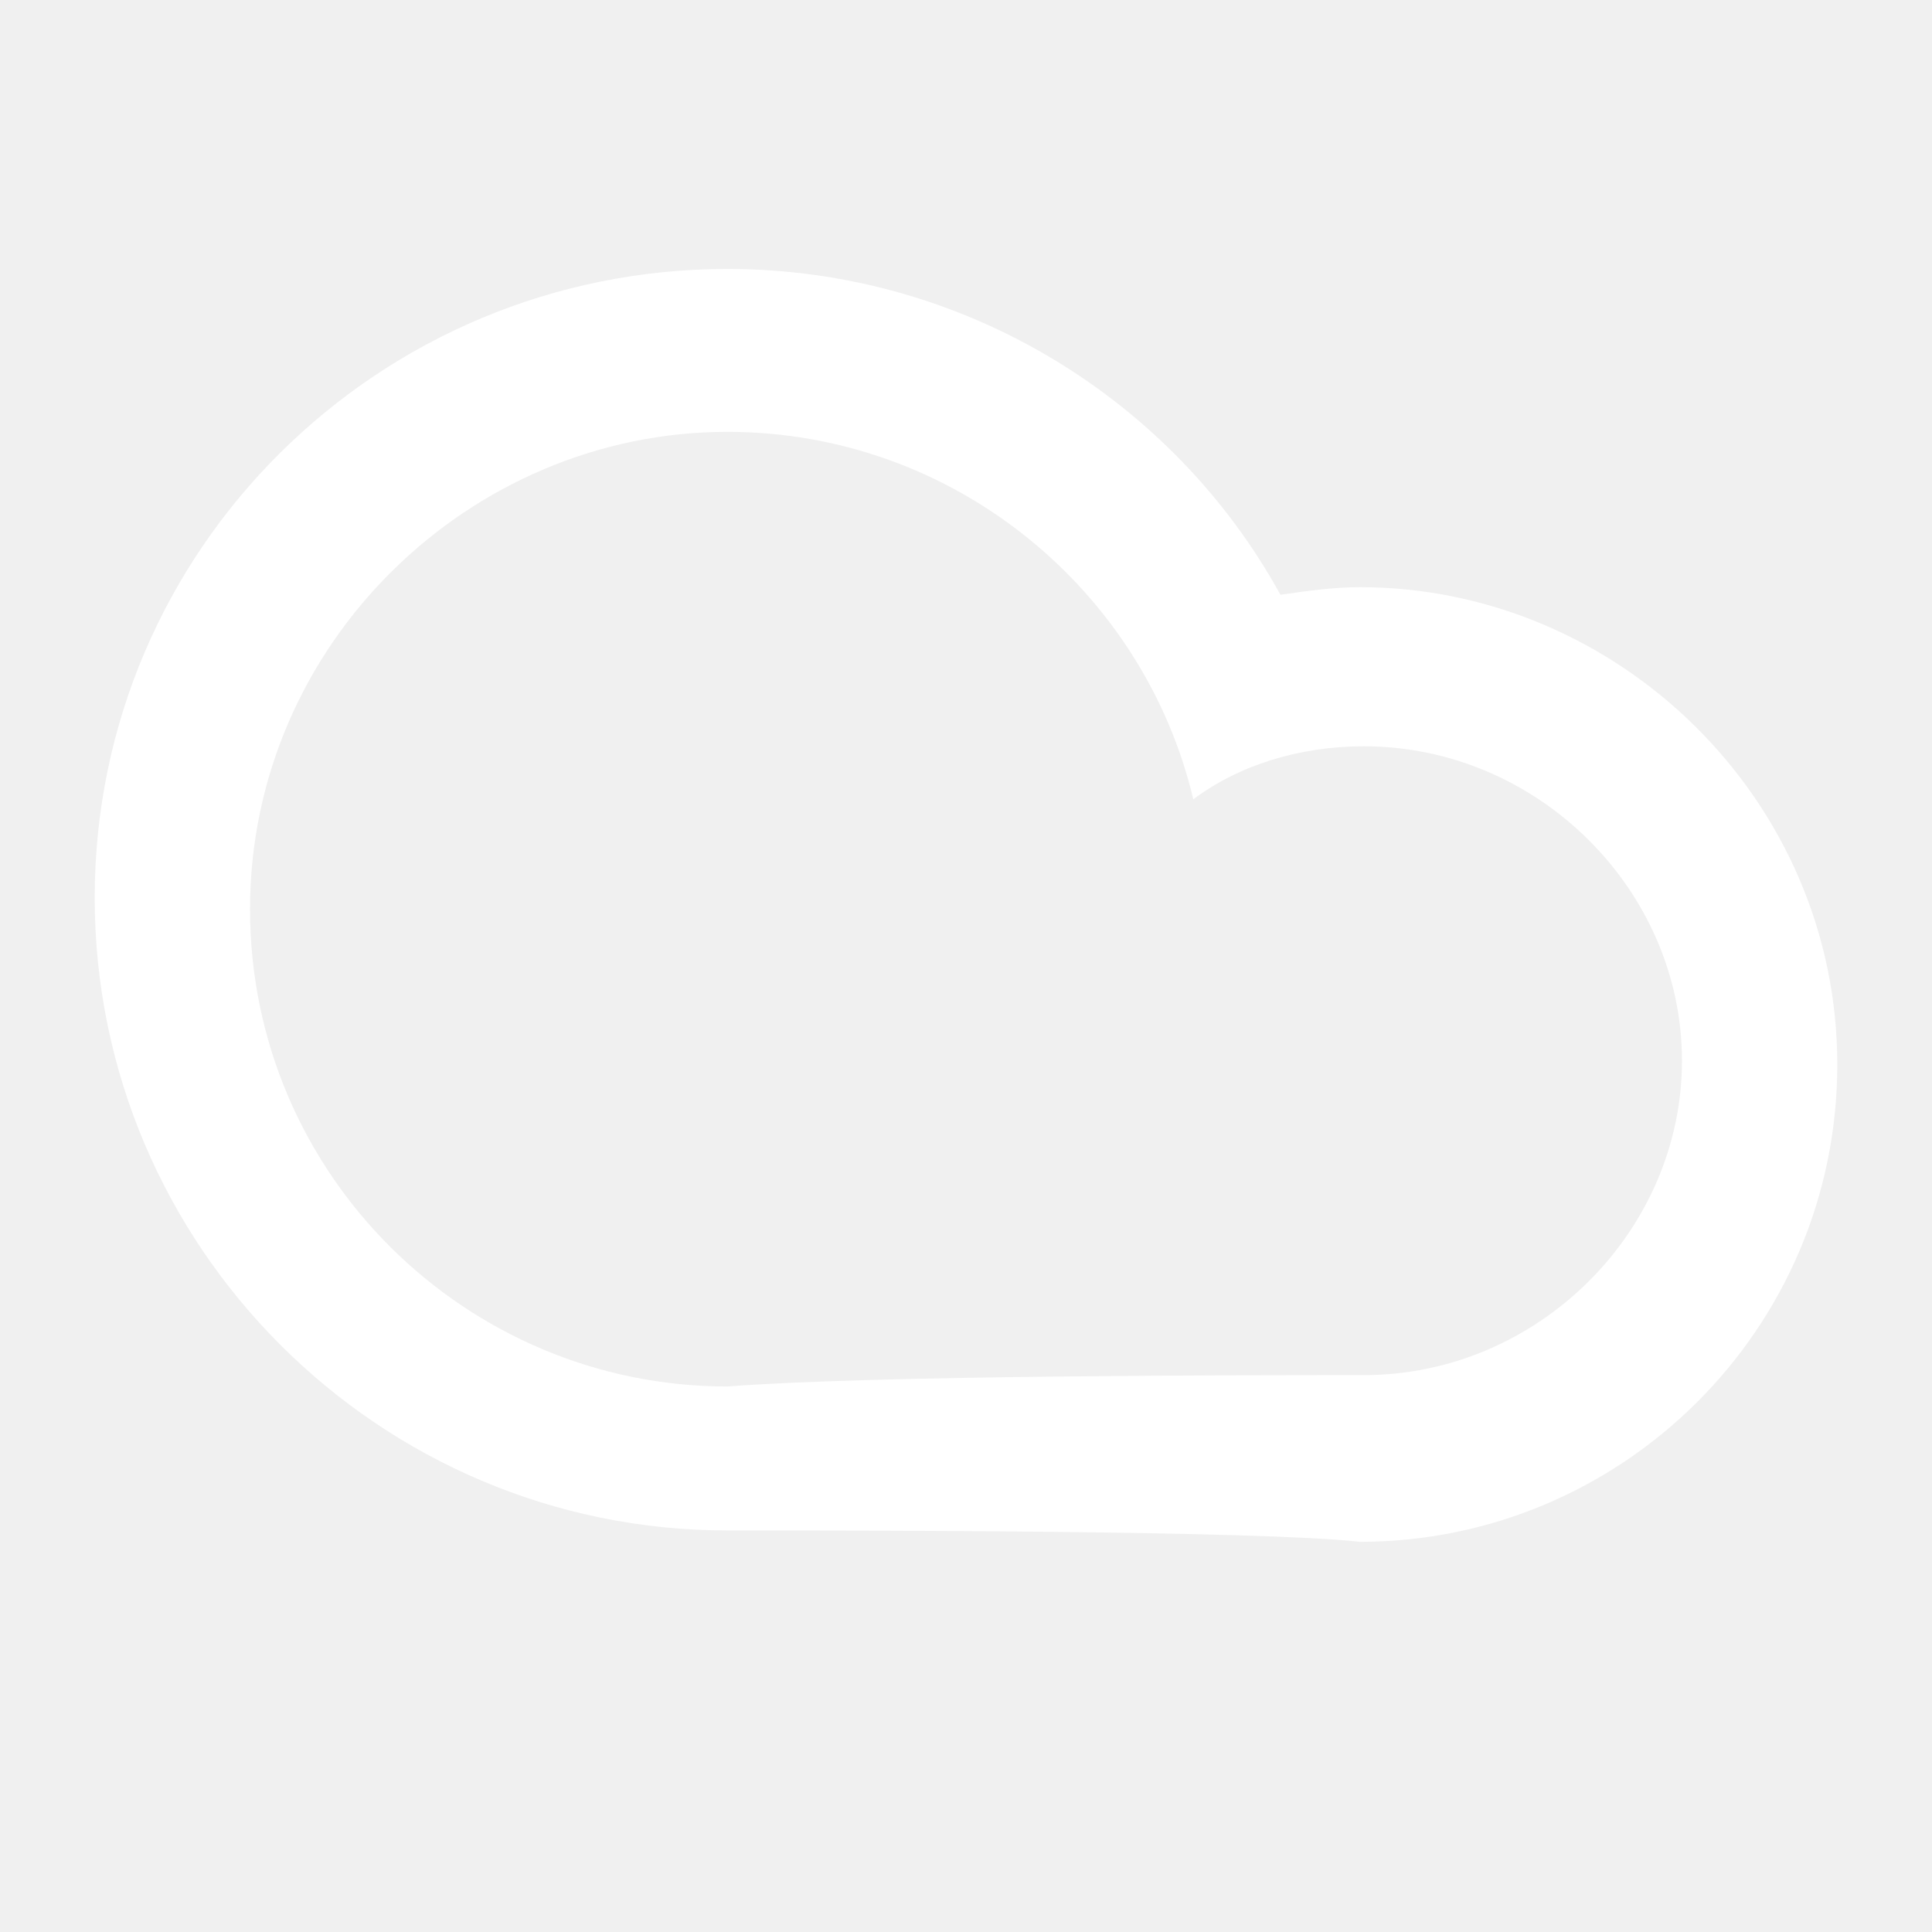
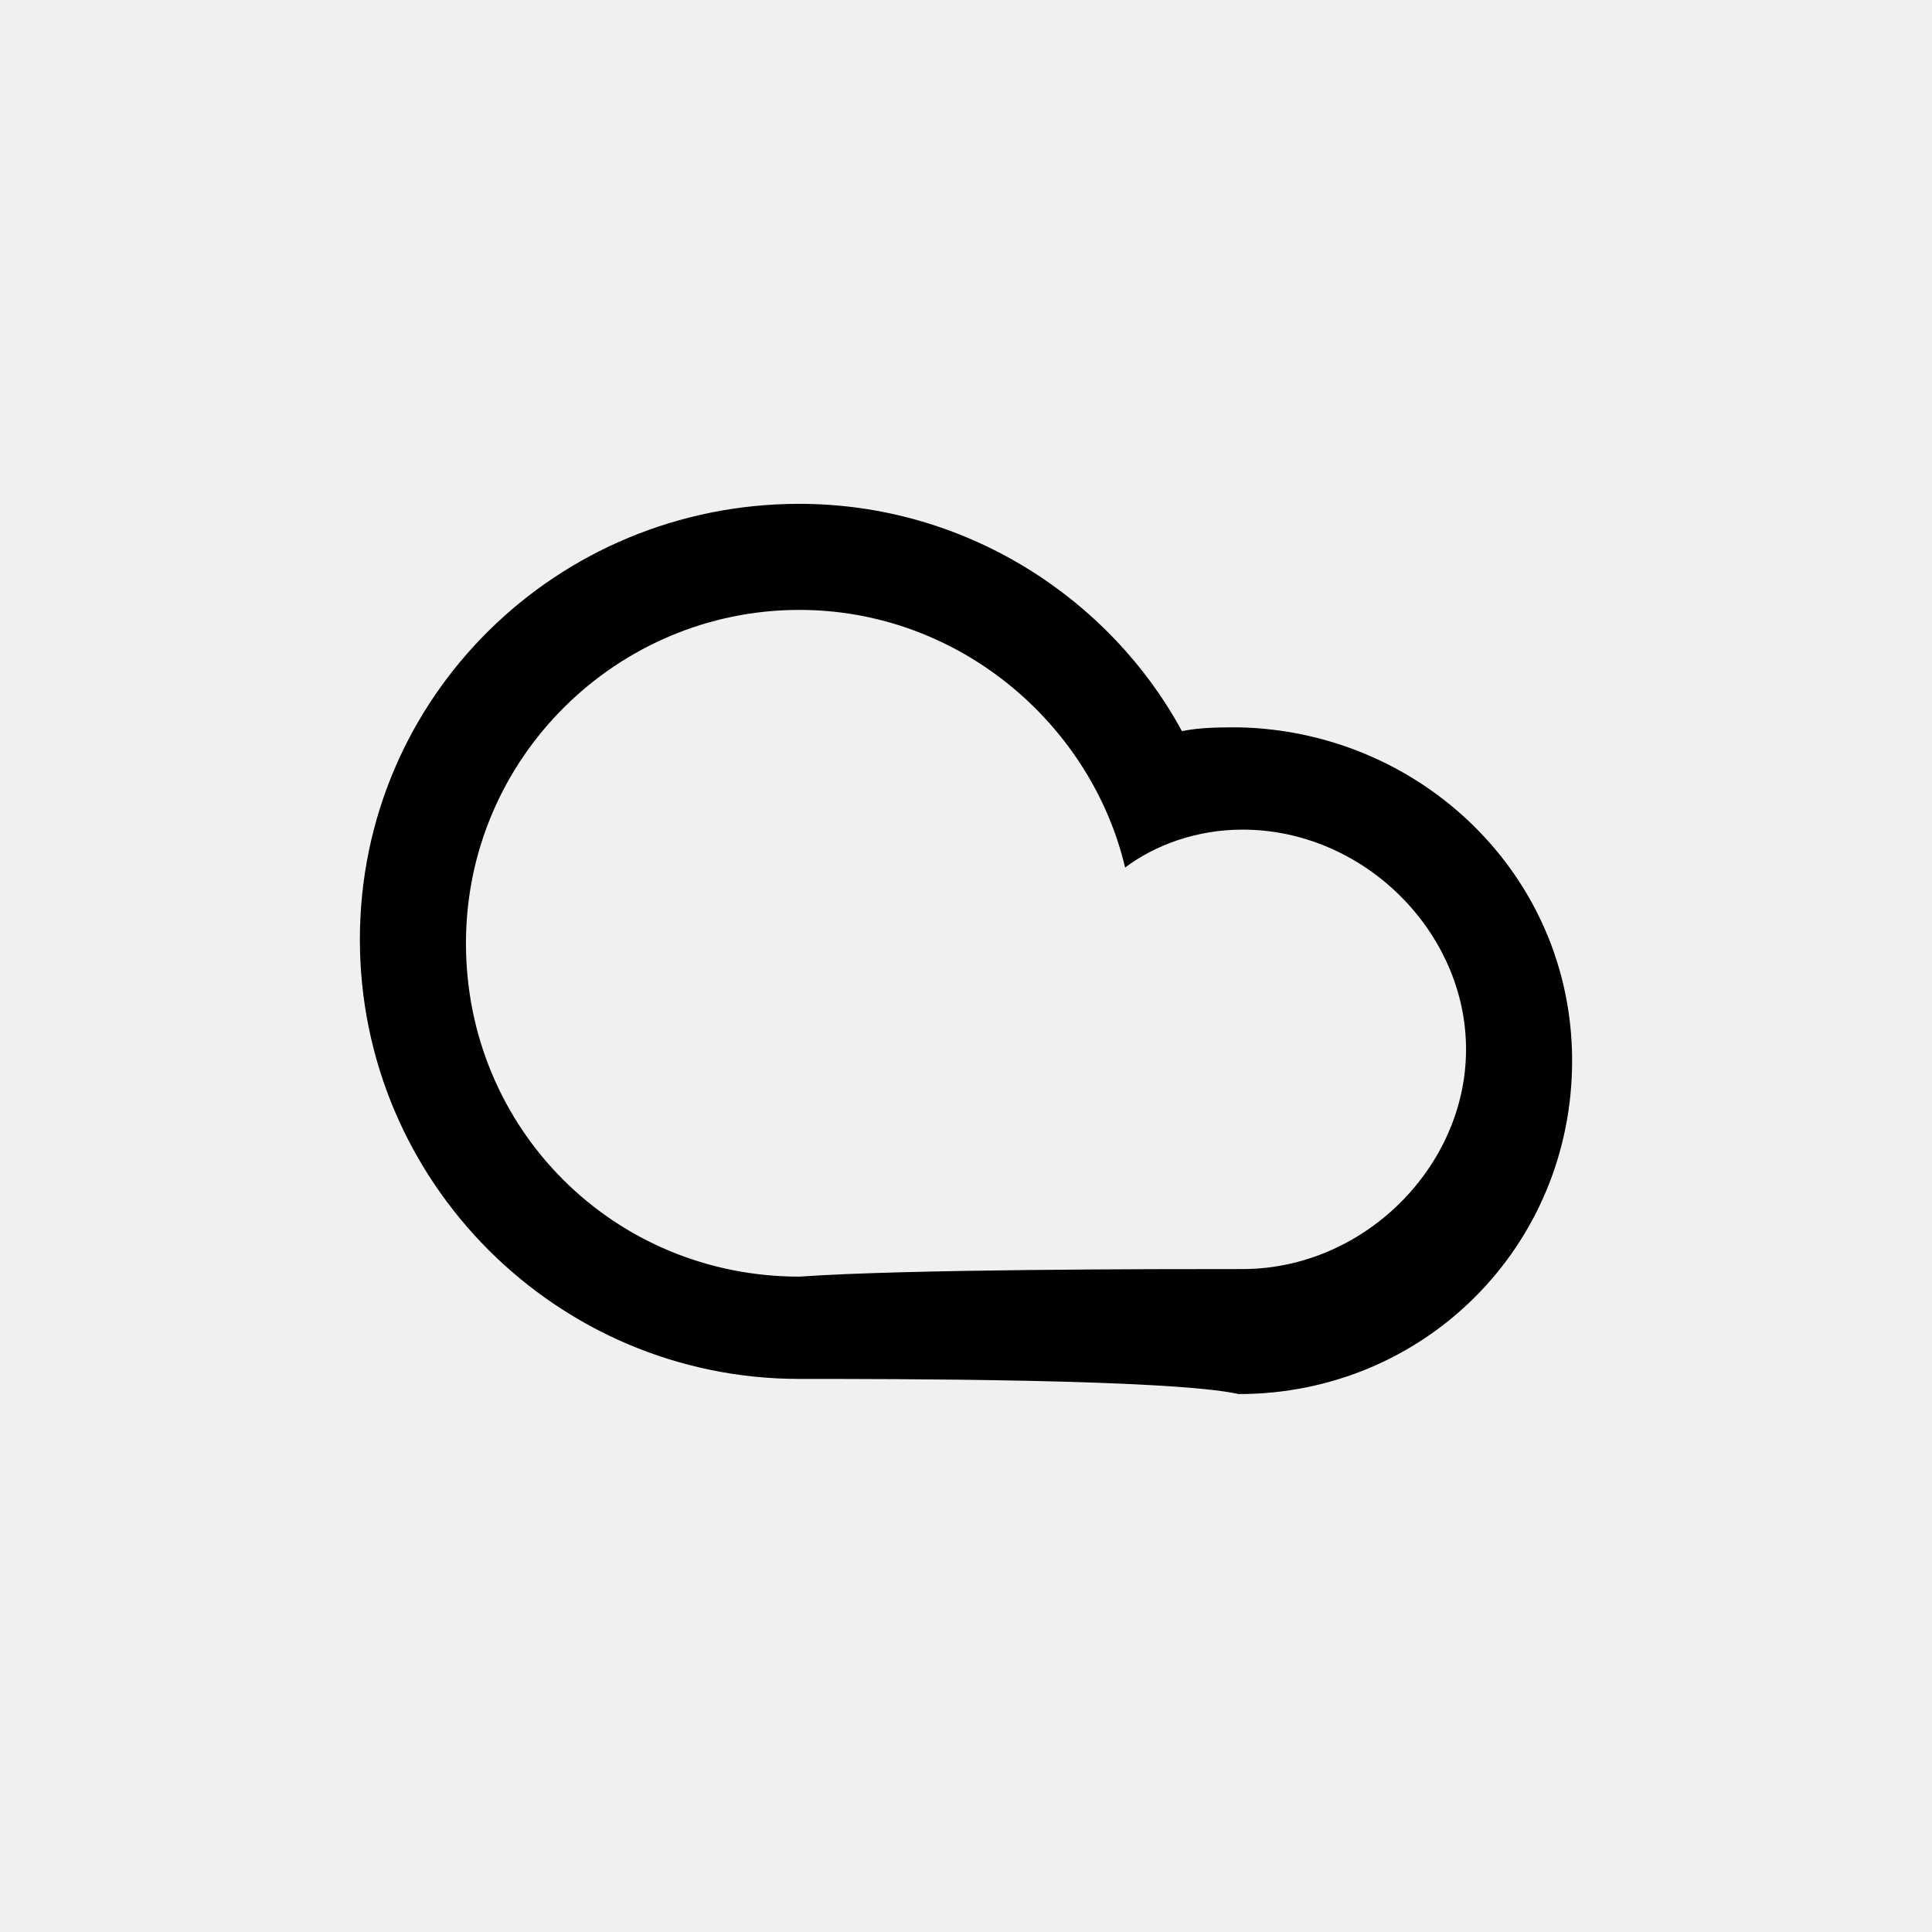
<svg xmlns="http://www.w3.org/2000/svg" version="1.1" id="Layer_1" x="0px" y="0px" viewBox="0 0 51 51" style="enable-background:new 0 0 51 51;" xml:space="preserve">
-   <style type="text/css">
- 	.st0{fill:#FFFFFF;}
- </style>
-   <path class="st0" d="M19.2,40.4c-9.2,0-16.7-7.5-16.7-16.7S10,7.1,19.2,7.1c6.3,0,11.8,3.5,14.6,8.6c0.7-0.1,1.4-0.2,2.1-0.2  c6.8,0,12.6,5.6,12.6,12.6s-5.7,12.6-12.6,12.6C33.2,40.4,22.6,40.4,19.2,40.4z M36,36.3c4.6,0,8.4-3.8,8.4-8.3s-3.8-8.3-8.4-8.3  c-1.7,0-3.3,0.5-4.5,1.4c-1.3-5.5-6.3-9.7-12.3-9.7C12.4,11.4,6.6,17,6.6,24s5.7,12.6,12.6,12.6C23.1,36.3,32.9,36.3,36,36.3z" />
+   <path d="M21.1,36.4c-6.4,0-11.6-5.2-11.6-11.6s5.2-11.5,11.6-11.5c4.4,0,8.2,2.5,10.1,6c0.5-0.1,1-0.1,1.5-0.1  c4.8,0.1,8.8,3.9,8.8,8.8s-3.9,8.8-8.8,8.8C30.9,36.4,23.5,36.4,21.1,36.4z M32.8,33.5c3.2,0,5.9-2.7,5.9-5.8s-2.7-5.8-5.9-5.8  c-1.2,0-2.3,0.4-3.1,1c-0.9-3.8-4.4-6.8-8.6-6.8c-4.8,0-8.8,3.9-8.8,8.8s3.9,8.8,8.8,8.8C23.9,33.5,30.6,33.5,32.8,33.5z" />
</svg>
